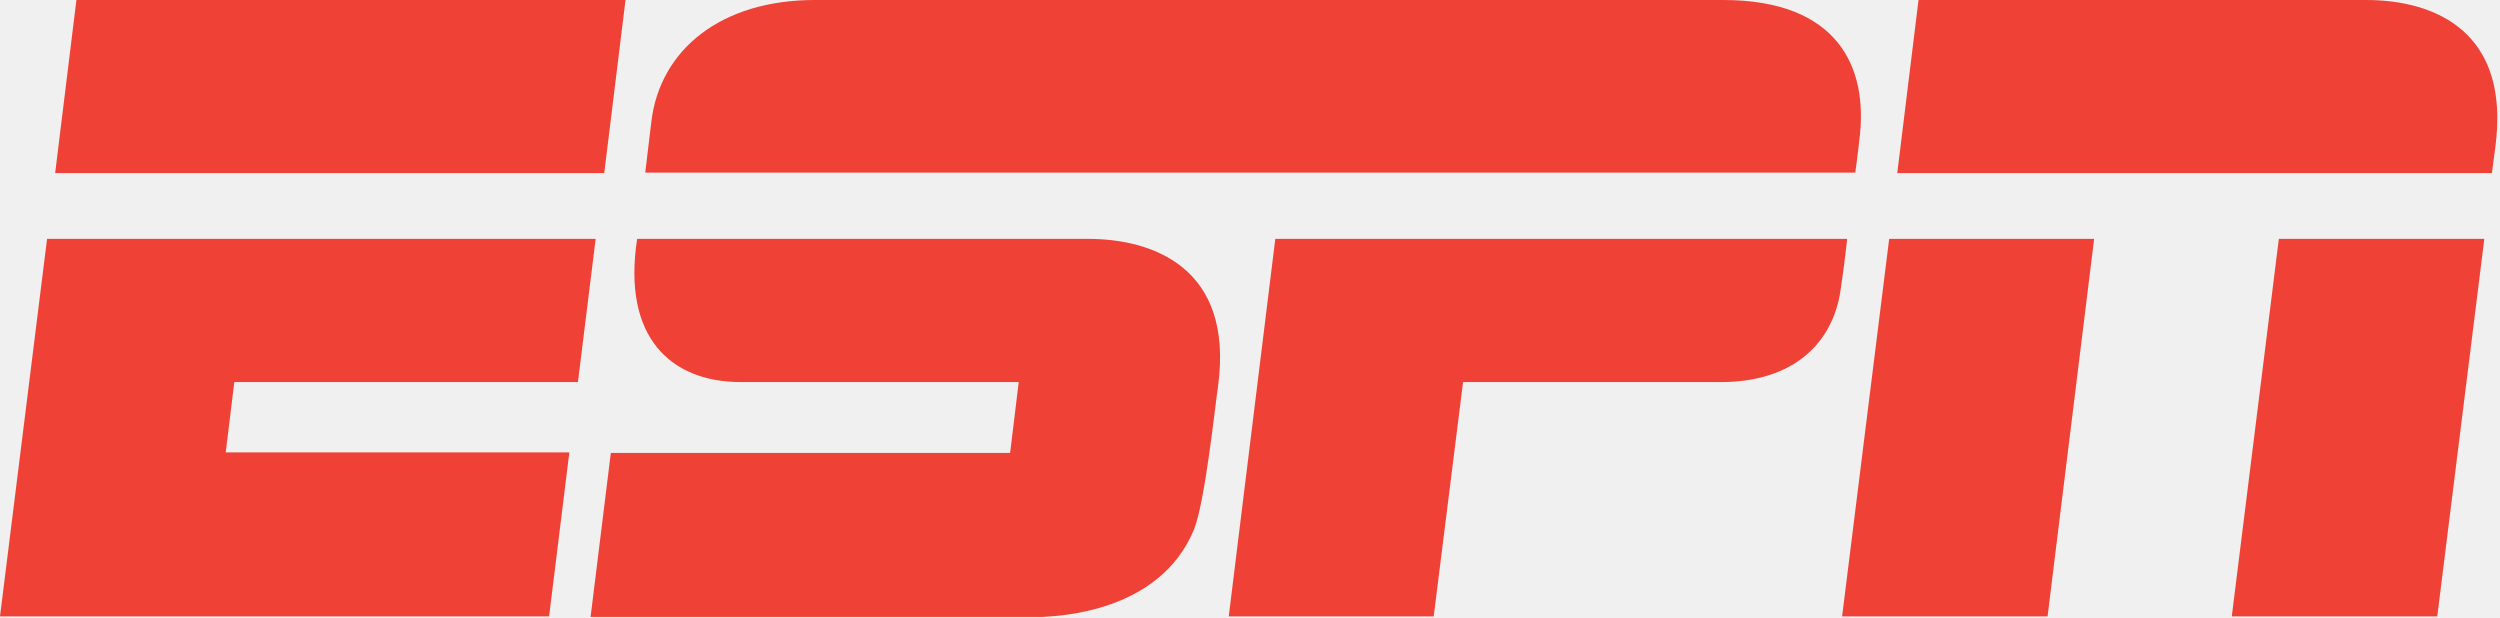
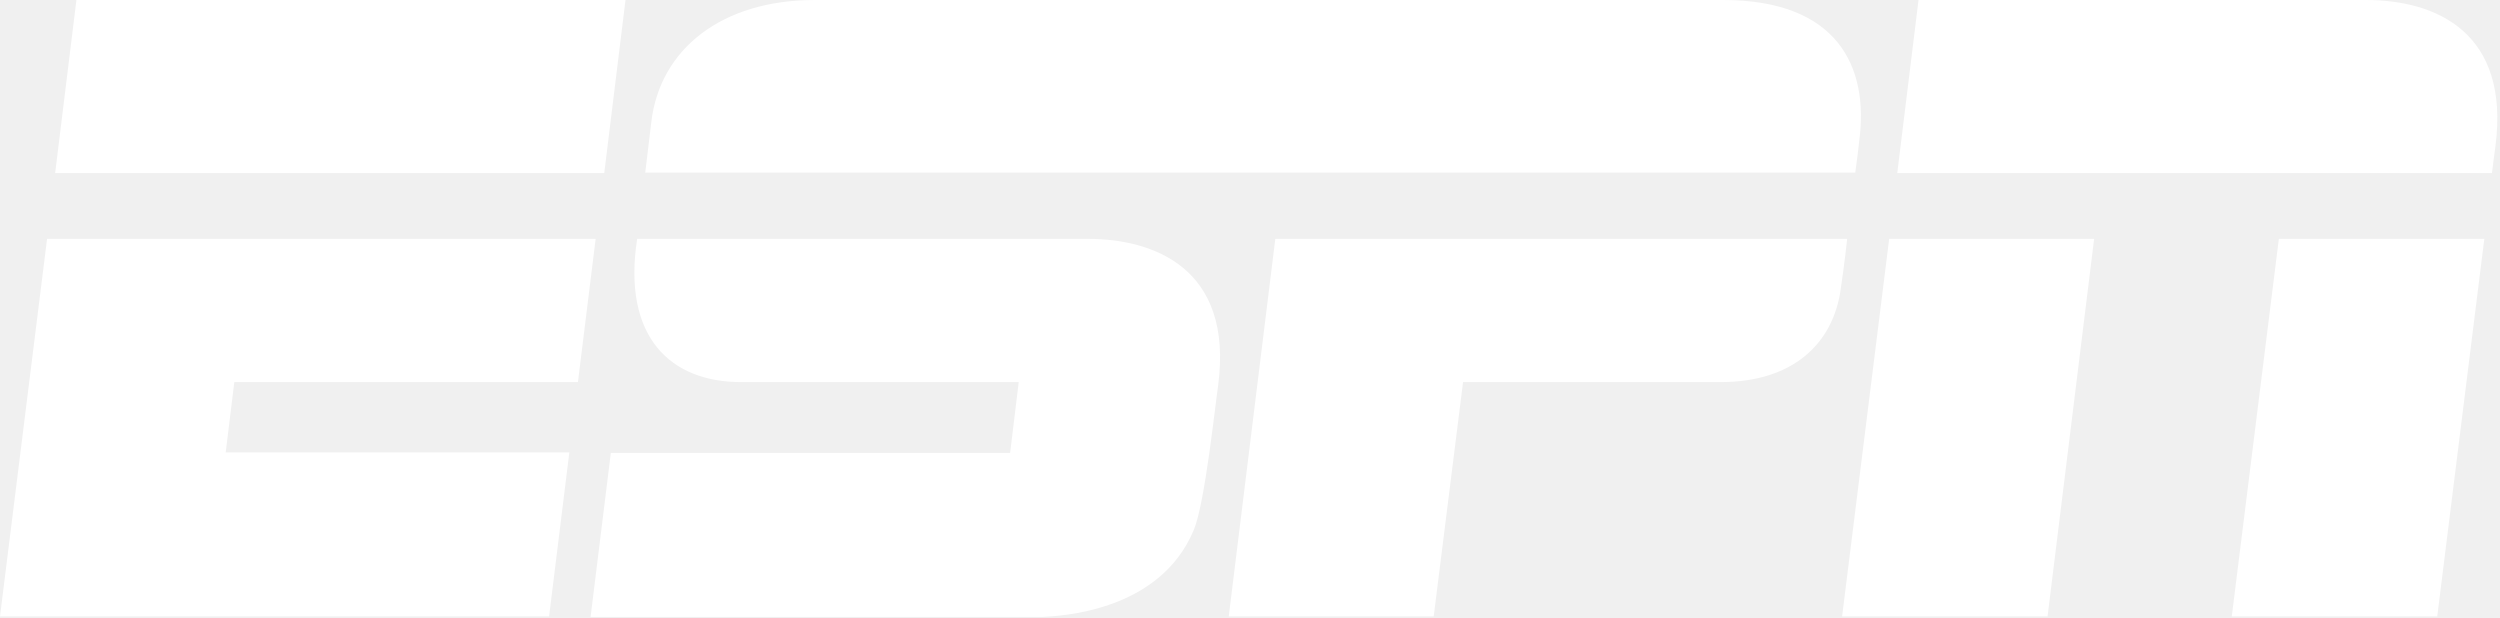
<svg xmlns="http://www.w3.org/2000/svg" width="100%" height="100%" viewBox="0 0 494 122" version="1.1" xml:space="preserve" style="fill-rule:evenodd;clip-rule:evenodd;stroke-linejoin:round;stroke-miterlimit:2;">
-   <path d="M340.5,0L161,0C142.6,0 130.4,9.7 128.7,24.1L127.5,34.1L366.6,34.1C366.6,34.1 367.1,30.6 367.4,27.7C369.3,13.2 363.1,0 340.5,0ZM365,47.2C365,47.2 364.5,52 363.7,57.3C362.2,67.7 354.5,75.5 340,75.5L289.1,75.5L283.3,121.8L242.8,121.8L252,47.2L365,47.2ZM15.1,0L123.6,0L119.4,34.2L10.9,34.2L15.1,0ZM9.3,47.2L117.7,47.2L114.2,75.5L46.3,75.5L44.6,89.4L112.5,89.4L108.5,121.8L0,121.8L9.3,47.2ZM379.1,0L467.5,0C481.5,0 496,6.5 493.1,28.9L492.4,34.2L374.9,34.2L379.1,0ZM373.3,47.2L413.8,47.2L404.6,121.8L364,121.8L373.3,47.2ZM450.3,47.2L490.9,47.2L481.6,121.8L441,121.8L450.3,47.2ZM215,47.2L125.9,47.2C122.9,66.7 132.6,75.5 146.4,75.5L201.3,75.5L199.6,89.5L120.7,89.5L116.7,121.9L206.1,121.9C209,121.7 229.1,121.1 235.9,104.7C238.1,99.4 240.1,80.2 240.7,76.2C243.8,52.8 227.7,47.2 215,47.2Z" style="fill:rgb(239,65,53);fill-rule:nonzero;" />
+   <path d="M340.5,0L161,0C142.6,0 130.4,9.7 128.7,24.1L127.5,34.1L366.6,34.1C366.6,34.1 367.1,30.6 367.4,27.7C369.3,13.2 363.1,0 340.5,0ZM365,47.2C365,47.2 364.5,52 363.7,57.3C362.2,67.7 354.5,75.5 340,75.5L289.1,75.5L283.3,121.8L242.8,121.8L252,47.2L365,47.2ZM15.1,0L123.6,0L119.4,34.2L10.9,34.2L15.1,0ZM9.3,47.2L117.7,47.2L114.2,75.5L46.3,75.5L44.6,89.4L112.5,89.4L108.5,121.8L0,121.8L9.3,47.2ZM379.1,0L467.5,0C481.5,0 496,6.5 493.1,28.9L492.4,34.2L374.9,34.2L379.1,0ZM373.3,47.2L413.8,47.2L404.6,121.8L364,121.8L373.3,47.2ZM450.3,47.2L490.9,47.2L481.6,121.8L441,121.8L450.3,47.2ZM215,47.2L125.9,47.2C122.9,66.7 132.6,75.5 146.4,75.5L201.3,75.5L199.6,89.5L120.7,89.5L116.7,121.9L206.1,121.9C209,121.7 229.1,121.1 235.9,104.7C238.1,99.4 240.1,80.2 240.7,76.2C243.8,52.8 227.7,47.2 215,47.2Z" style="fill:white;fill-rule:nonzero;" />
</svg>
